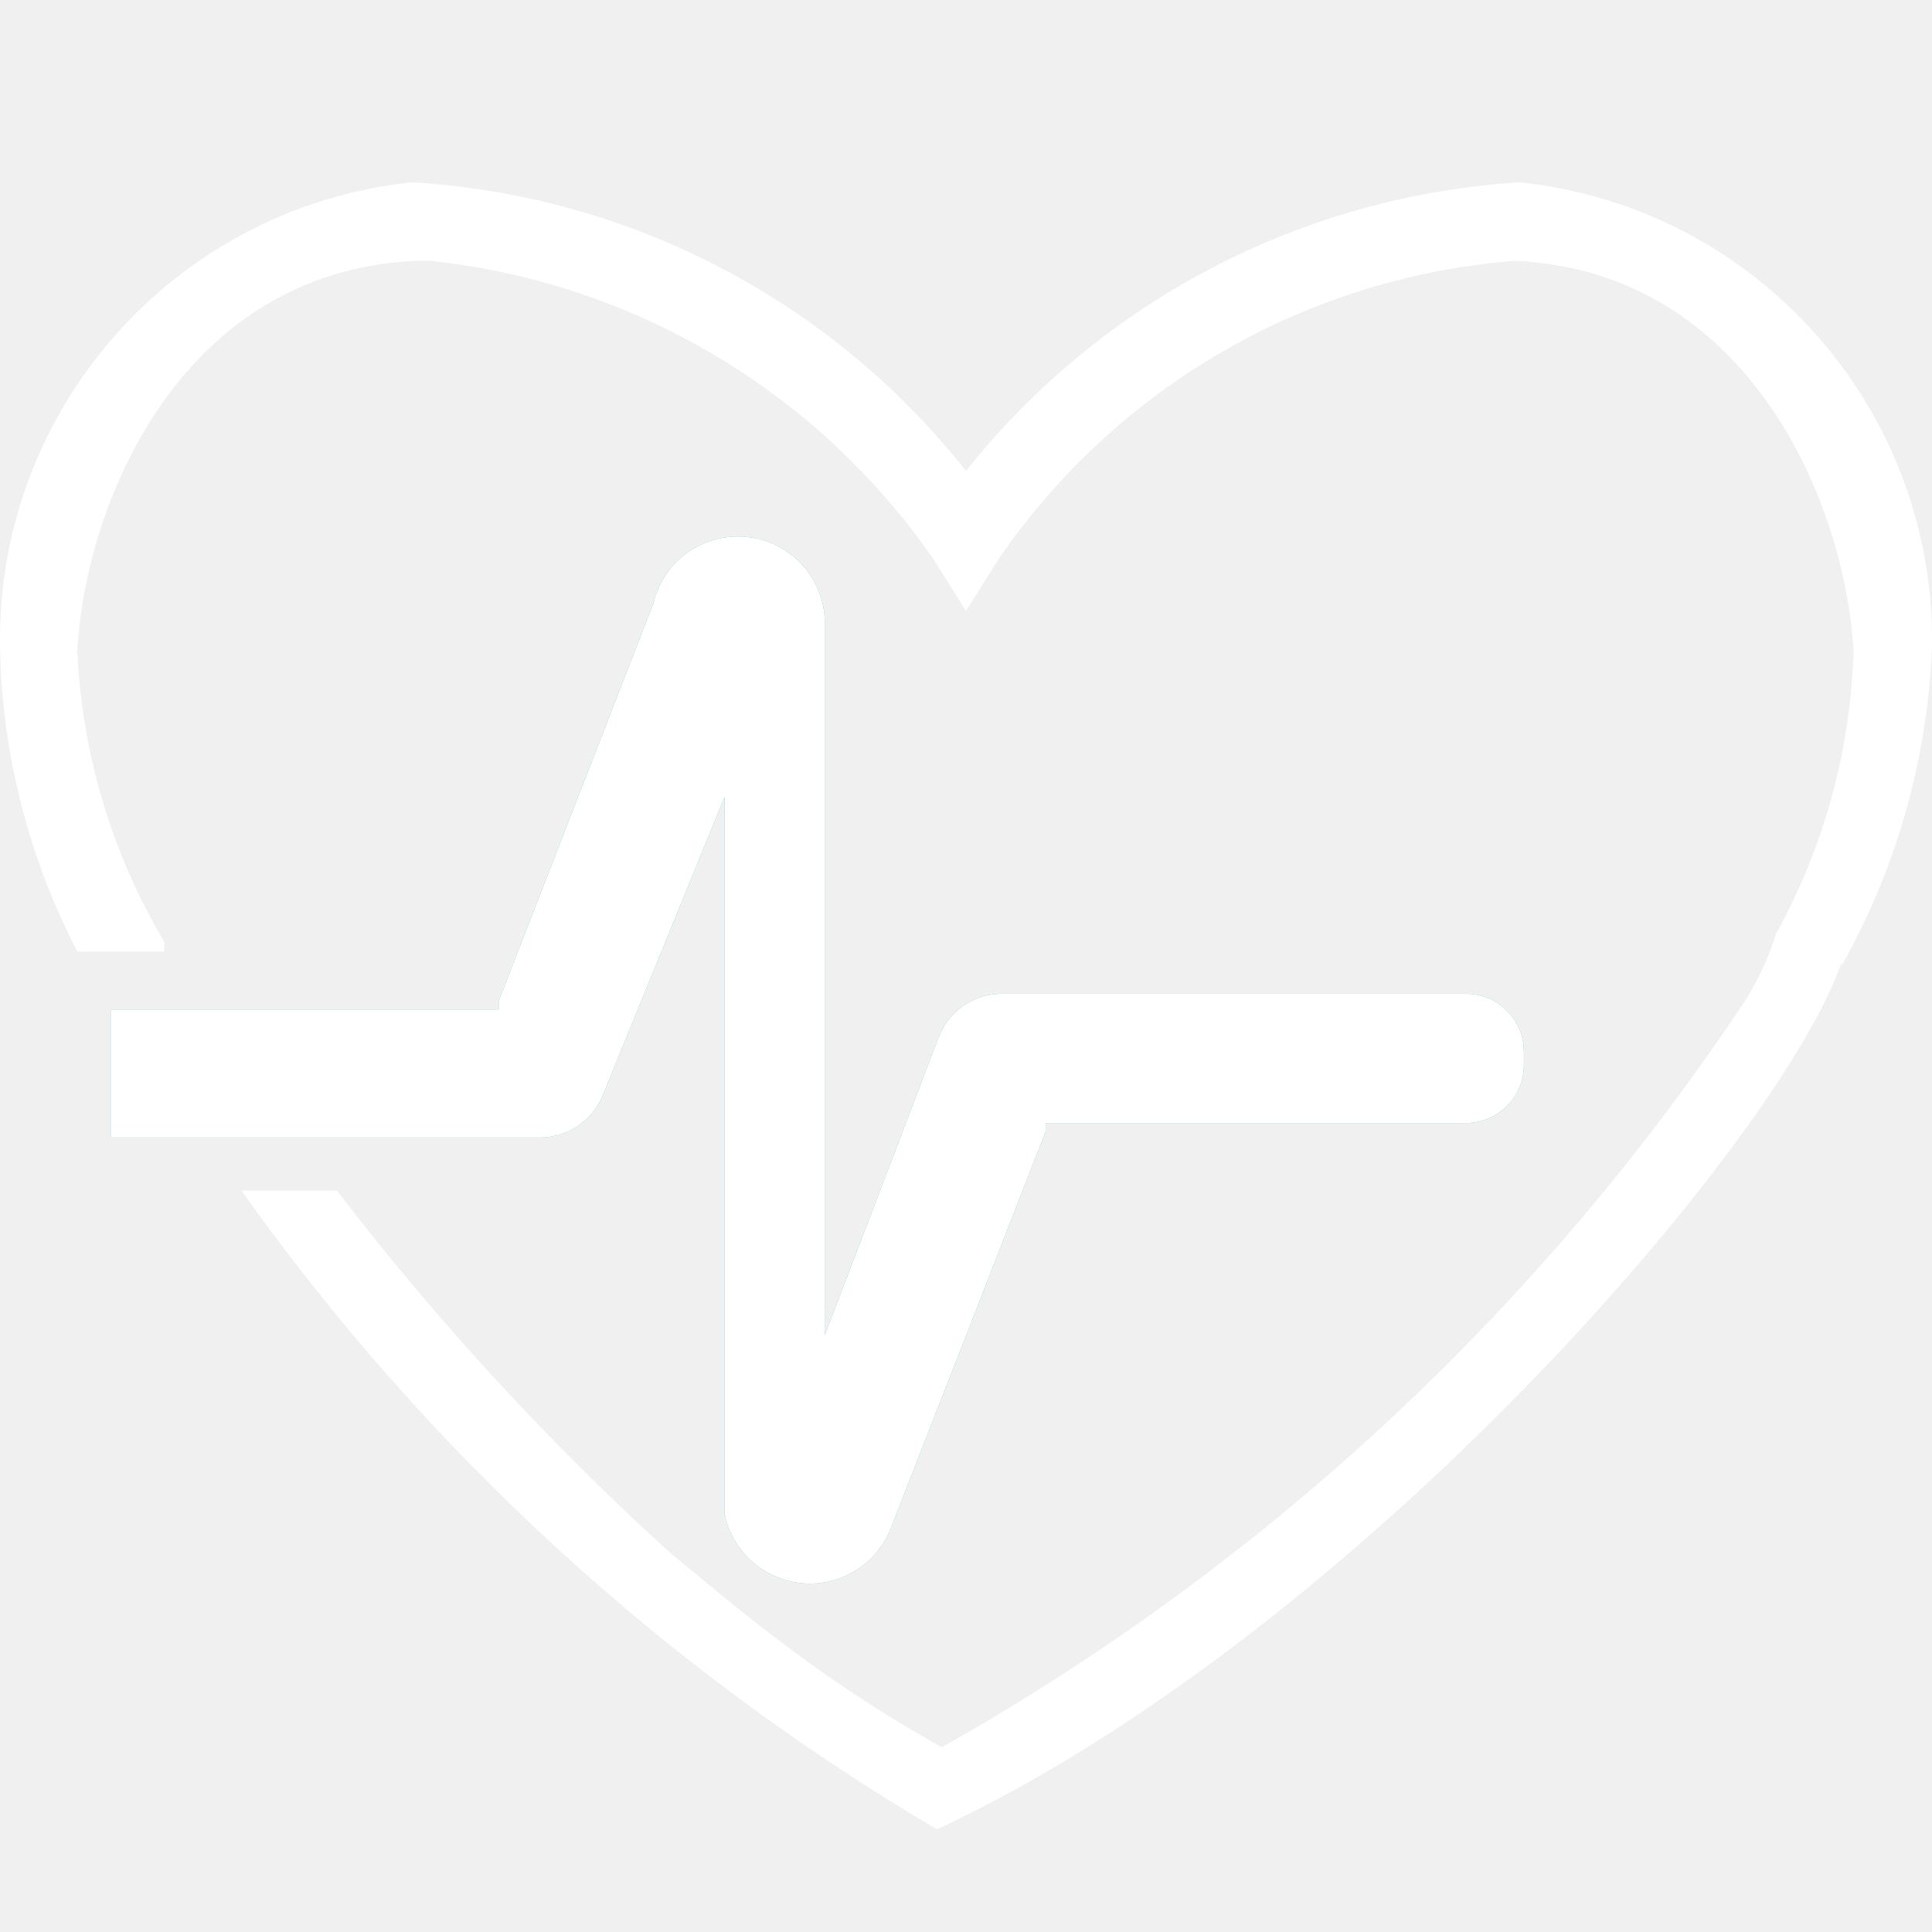
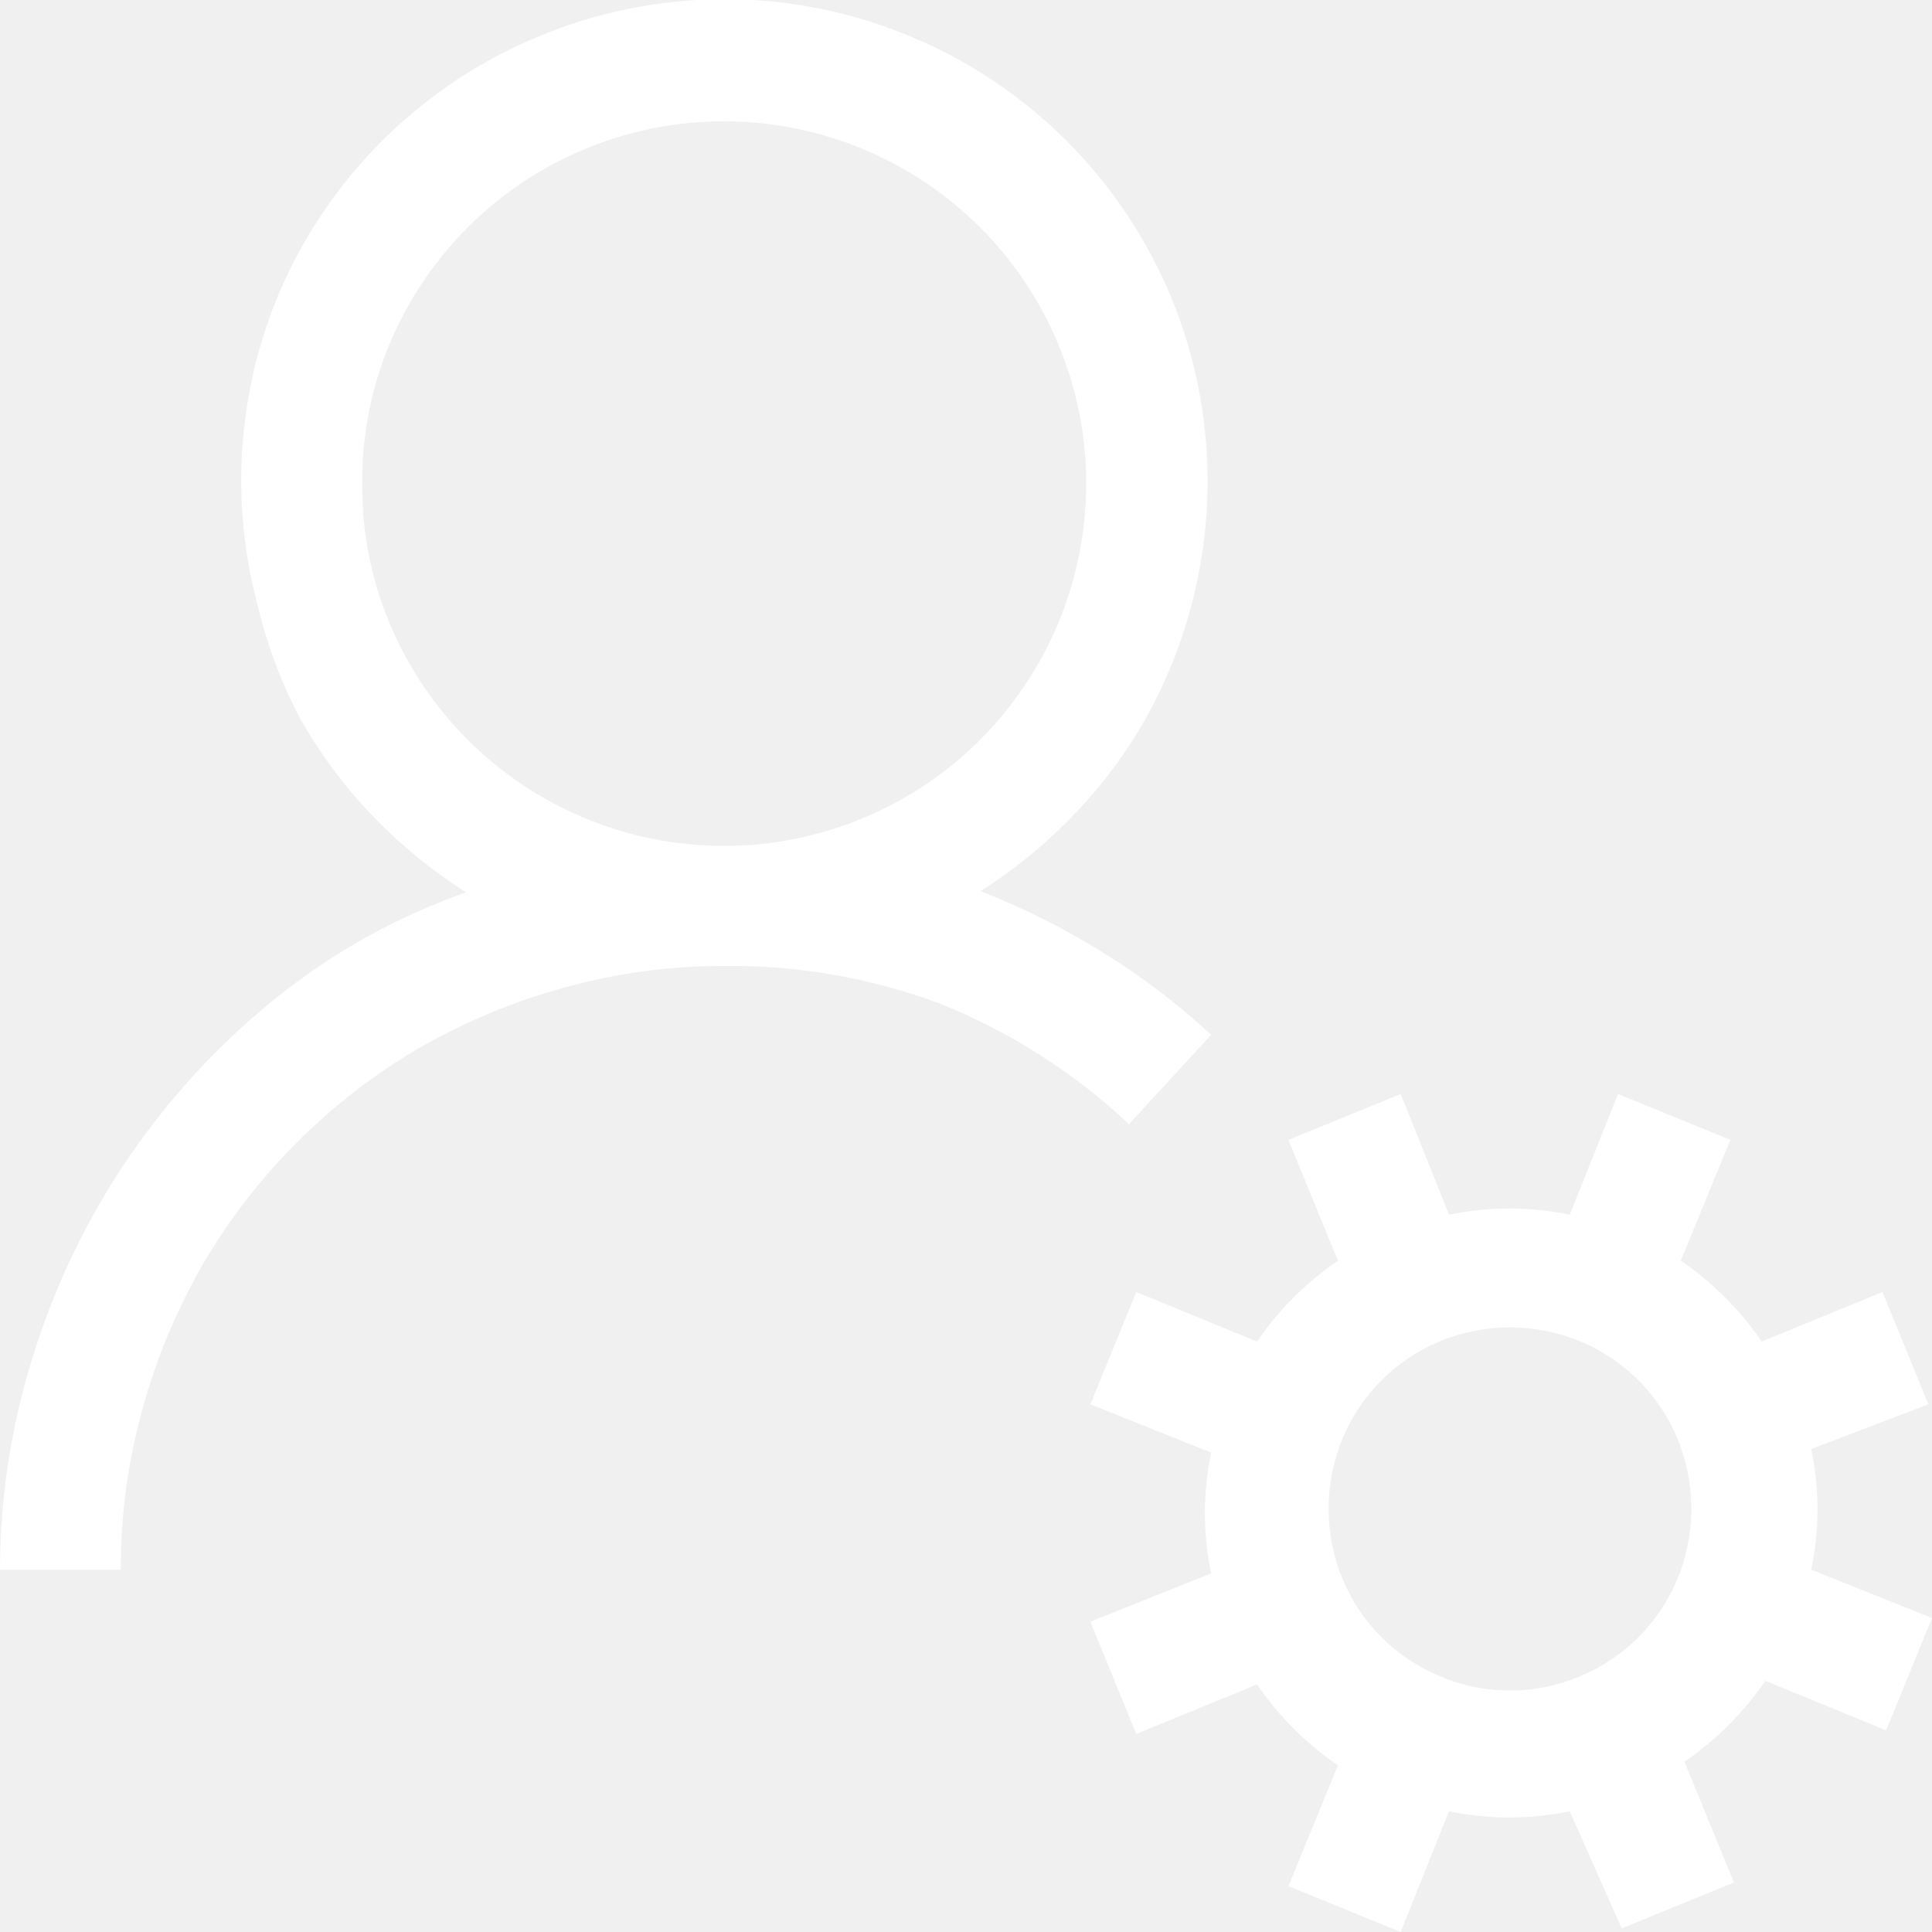
<svg xmlns="http://www.w3.org/2000/svg" id="Layer_1" data-name="Layer 1" viewBox="0 0 16 16">
  <defs>
-     <style>.cls-1{fill:#fff;}.cls-2{fill:#101e23;}.cls-3{fill:#4bb8d1;}</style>
+     <style>.cls-1{fill:#fff;}</style>
  </defs>
-   <path class="cls-1" d="M12.58,1.51A6.36,6.36,0,0,0,8,3.9,6.32,6.32,0,0,0,3.41,1.51,3.81,3.81,0,0,0,0,5.35,5.7,5.7,0,0,0,.64,7.88h.72l0-.08A5.18,5.18,0,0,1,.64,5.39c.07-1.25.87-3.14,2.8-3.23h.12A5.81,5.81,0,0,1,7.73,4.63L8,5.06l.27-.43a5.72,5.72,0,0,1,4.28-2.47c1.93.09,2.73,2,2.8,3.23a5.15,5.15,0,0,1-.64,2.34l0,0a2.38,2.38,0,0,1-.34.68,19.45,19.45,0,0,1-6.57,6.06,11.11,11.11,0,0,1-1.25-.81c-.34-.25-.66-.52-1-.8h0a22.83,22.83,0,0,1-2.76-3H2a18.68,18.68,0,0,0,5.76,5.29h0l0,0h0c3.49-1.63,7-5.73,7.49-7.18V8A5.85,5.85,0,0,0,16,5.35,3.81,3.81,0,0,0,12.58,1.51Z" />
-   <path class="cls-2" d="M1.41,8l-.1-.15h0Z" />
-   <path class="cls-2" d="M7.79,15.22v0h0Z" />
-   <path class="cls-2" d="M7.76,15.23h0v0Z" />
-   <path class="cls-2" d="M14.72,7.73l0,0a.13.13,0,0,0,0,0Z" />
-   <path class="cls-3" d="M12.62,8.7v.12a.48.48,0,0,1-.48.48H8.66l0,.07L7.38,12.65h0A.72.72,0,0,1,6,12.53V9.44H6V6.6L5,9.05H5a.56.56,0,0,1-.52.37H.92V8.36H4.13l0-.07L5.41,5h0a.72.72,0,0,1,1.42.12V8.22h0v2.84L7.77,8.6h0a.56.56,0,0,1,.52-.37h3.84A.48.48,0,0,1,12.62,8.7Z" />
-   <path class="cls-1" d="M12.62,8.7v.12a.48.48,0,0,1-.48.48H8.66l0,.07L7.38,12.65h0A.72.72,0,0,1,6,12.53V9.44H6V6.6L5,9.05H5a.56.56,0,0,1-.52.37H.92V8.36H4.13l0-.07L5.41,5h0a.72.72,0,0,1,1.42.12V8.22h0v2.84L7.77,8.6h0a.56.56,0,0,1,.52-.37h3.84A.48.48,0,0,1,12.62,8.7Z" />
+   <path class="cls-1" d="M6,8a4.88,4.88,0,0,0-1.33.18,5.11,5.11,0,0,0-1.2.5,5,5,0,0,0-1.79,1.79,5.11,5.11,0,0,0-.5,1.2A4.88,4.88,0,0,0,1,13H0a5.9,5.9,0,0,1,.28-1.79,6.12,6.12,0,0,1,2-2.94,5.33,5.33,0,0,1,1.58-.88,4.18,4.18,0,0,1-.79-.65,4,4,0,0,1-.59-.8A4.05,4.05,0,0,1,2.13,5a4,4,0,0,1,.18-2.57A4,4,0,0,1,4.44.31a4,4,0,0,1,3.12,0A4,4,0,0,1,9.69,2.44,4,4,0,0,1,9.87,5a4.05,4.05,0,0,1-.37.93,4,4,0,0,1-.59.8,4.18,4.18,0,0,1-.79.65,6.14,6.14,0,0,1,1,.5,5.73,5.73,0,0,1,.91.69l-.68.74a5,5,0,0,0-1.57-1A4.93,4.93,0,0,0,6,8ZM3,4a2.92,2.92,0,0,0,.23,1.17,3,3,0,0,0,1.6,1.6,3,3,0,0,0,2.33,0,3,3,0,0,0,1.6-1.6,3,3,0,0,0,0-2.33,3,3,0,0,0-1.6-1.6,3,3,0,0,0-2.33,0,3,3,0,0,0-1.6,1.6A2.92,2.92,0,0,0,3,4Zm12,8a2.45,2.45,0,0,1,0,1l1,.4-.38.93-1-.41a2.59,2.59,0,0,1-.67.67l.41,1-.93.38L13,15a2.45,2.45,0,0,1-1,0l-.4,1-.93-.38.41-1a2.59,2.59,0,0,1-.67-.67l-1,.41-.38-.93,1-.4a2.45,2.45,0,0,1,0-1l-1-.4.38-.93,1,.41a2.59,2.59,0,0,1,.67-.67l-.41-1,.93-.38.4,1a2.45,2.45,0,0,1,1,0l.4-1,.93.38-.41,1a2.59,2.59,0,0,1,.67.67l1-.41.38.93ZM12.5,14a1.47,1.47,0,0,0,.59-.12,1.49,1.49,0,0,0,.8-.8,1.52,1.52,0,0,0,0-1.17,1.49,1.49,0,0,0-.8-.8,1.52,1.52,0,0,0-1.17,0,1.49,1.49,0,0,0-.8.8,1.52,1.52,0,0,0,0,1.17,1.49,1.49,0,0,0,.8.8A1.47,1.47,0,0,0,12.5,14Z" />
</svg>
